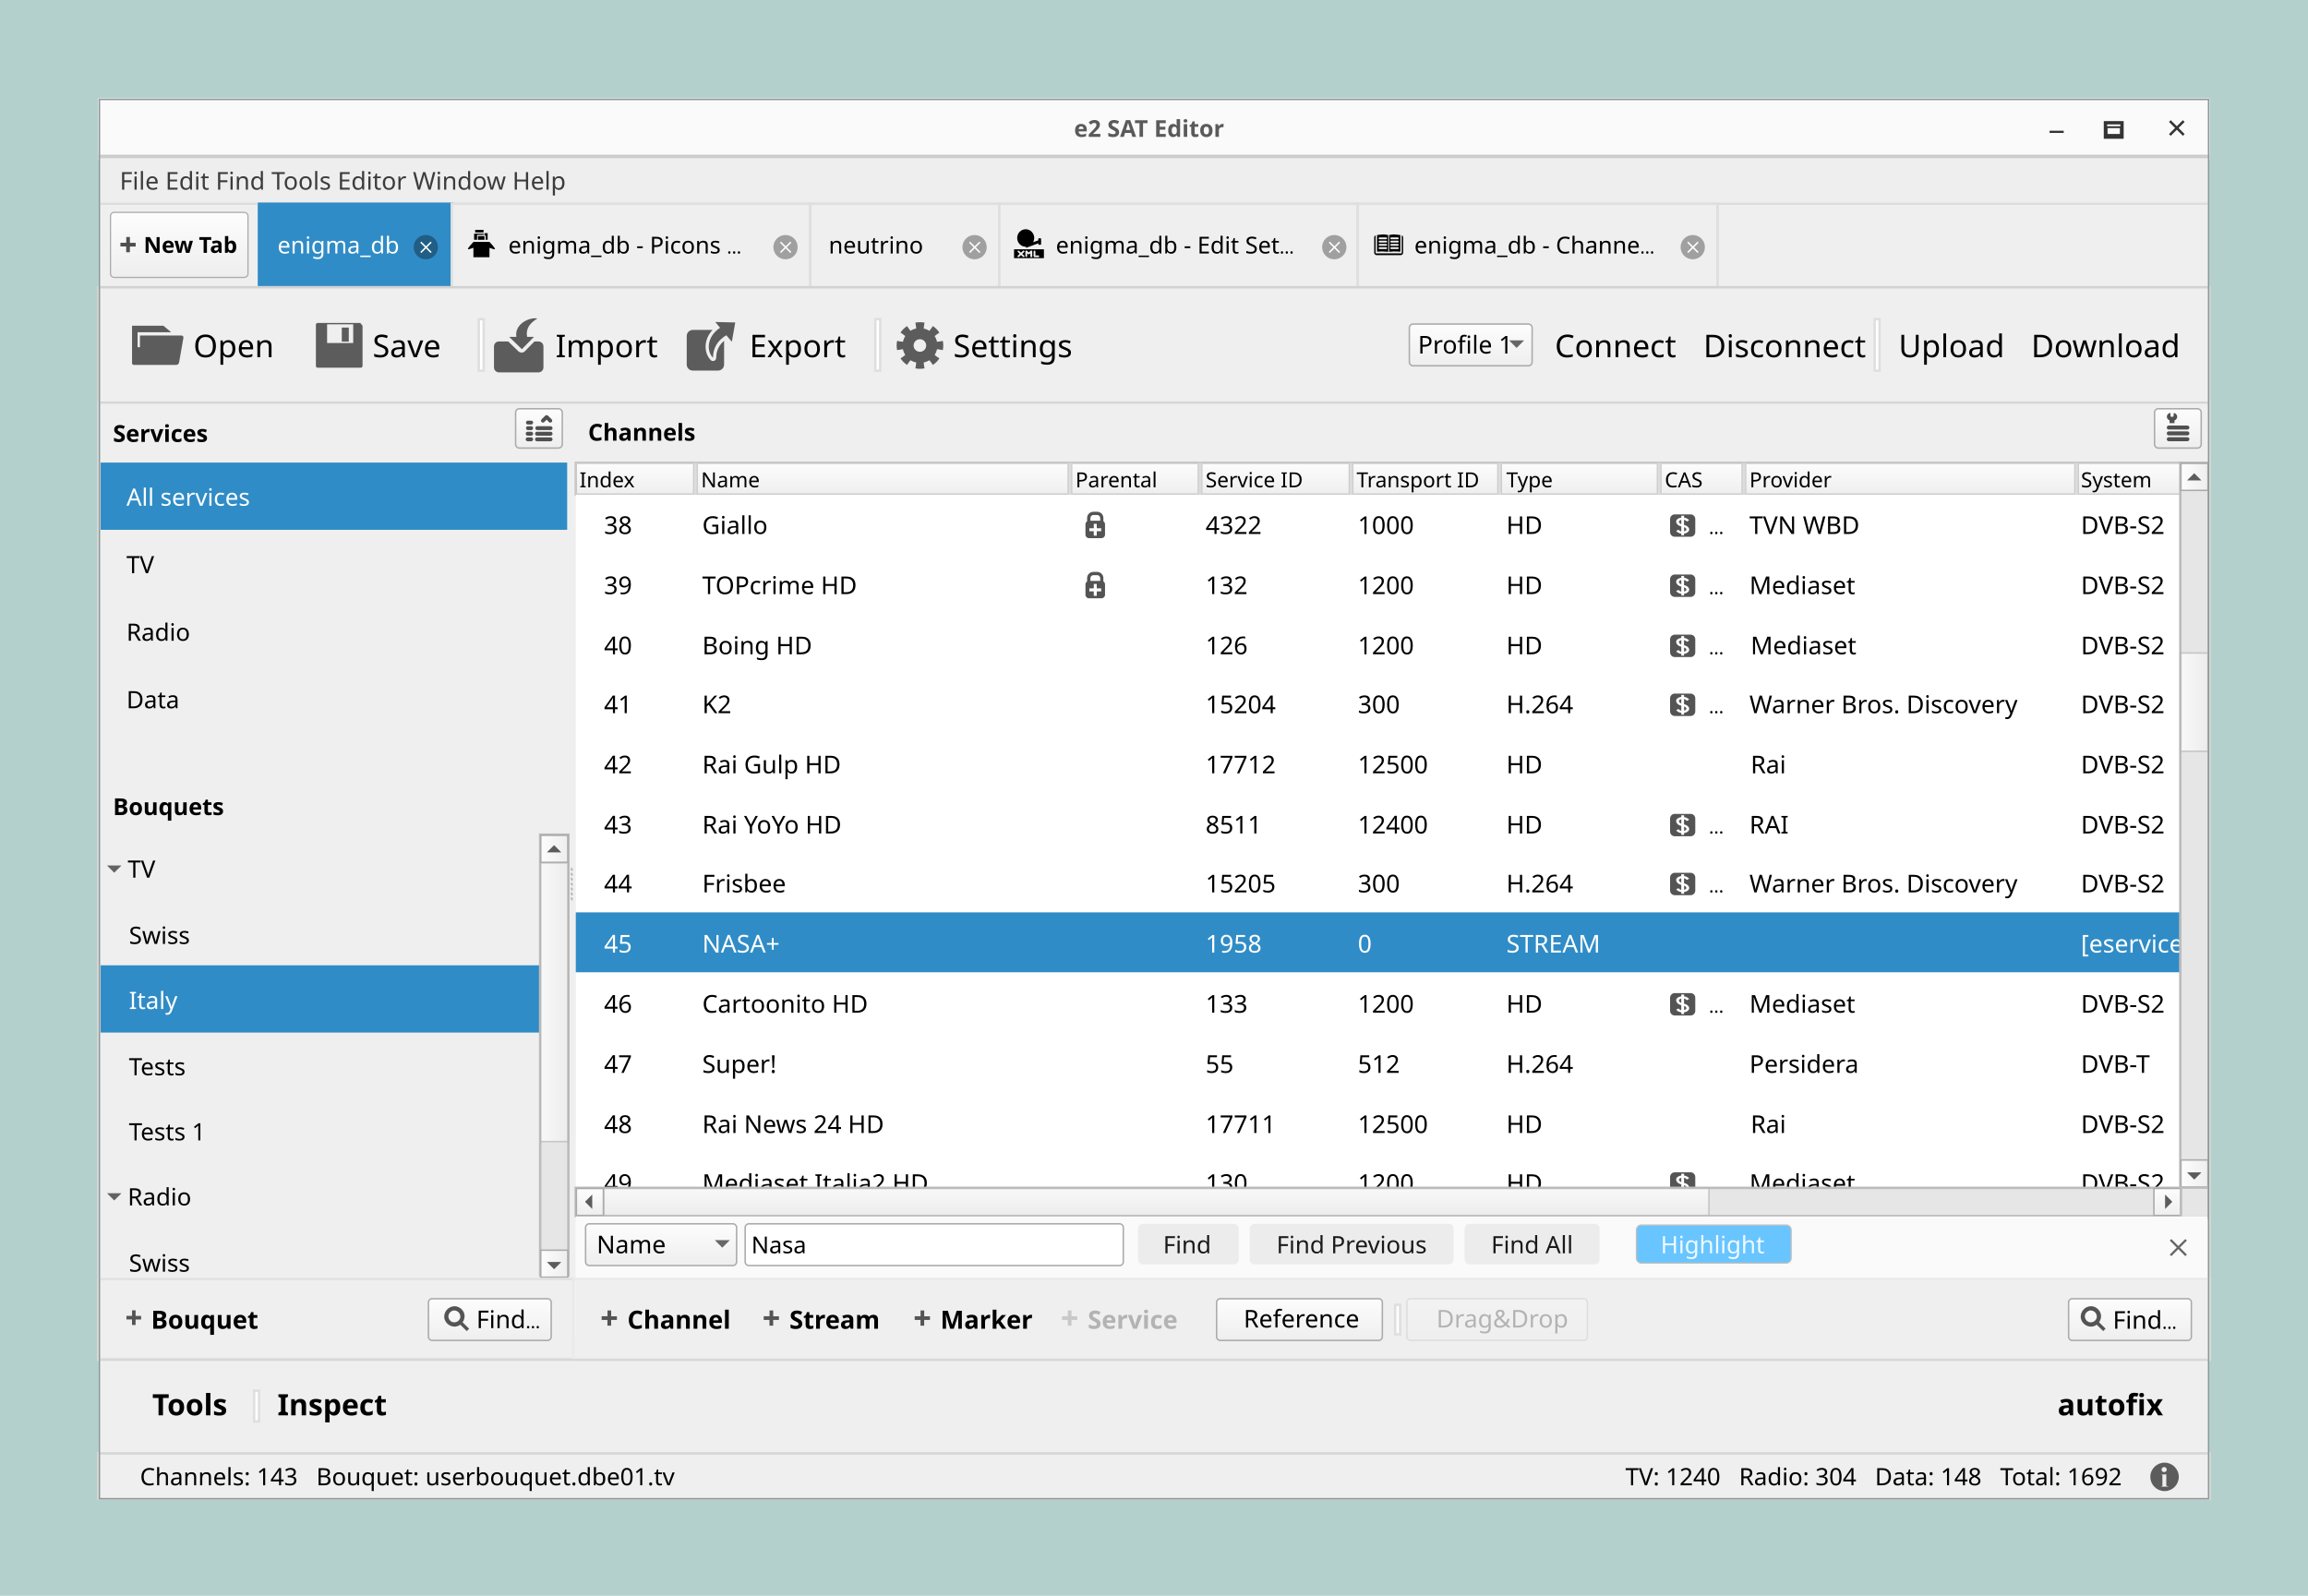
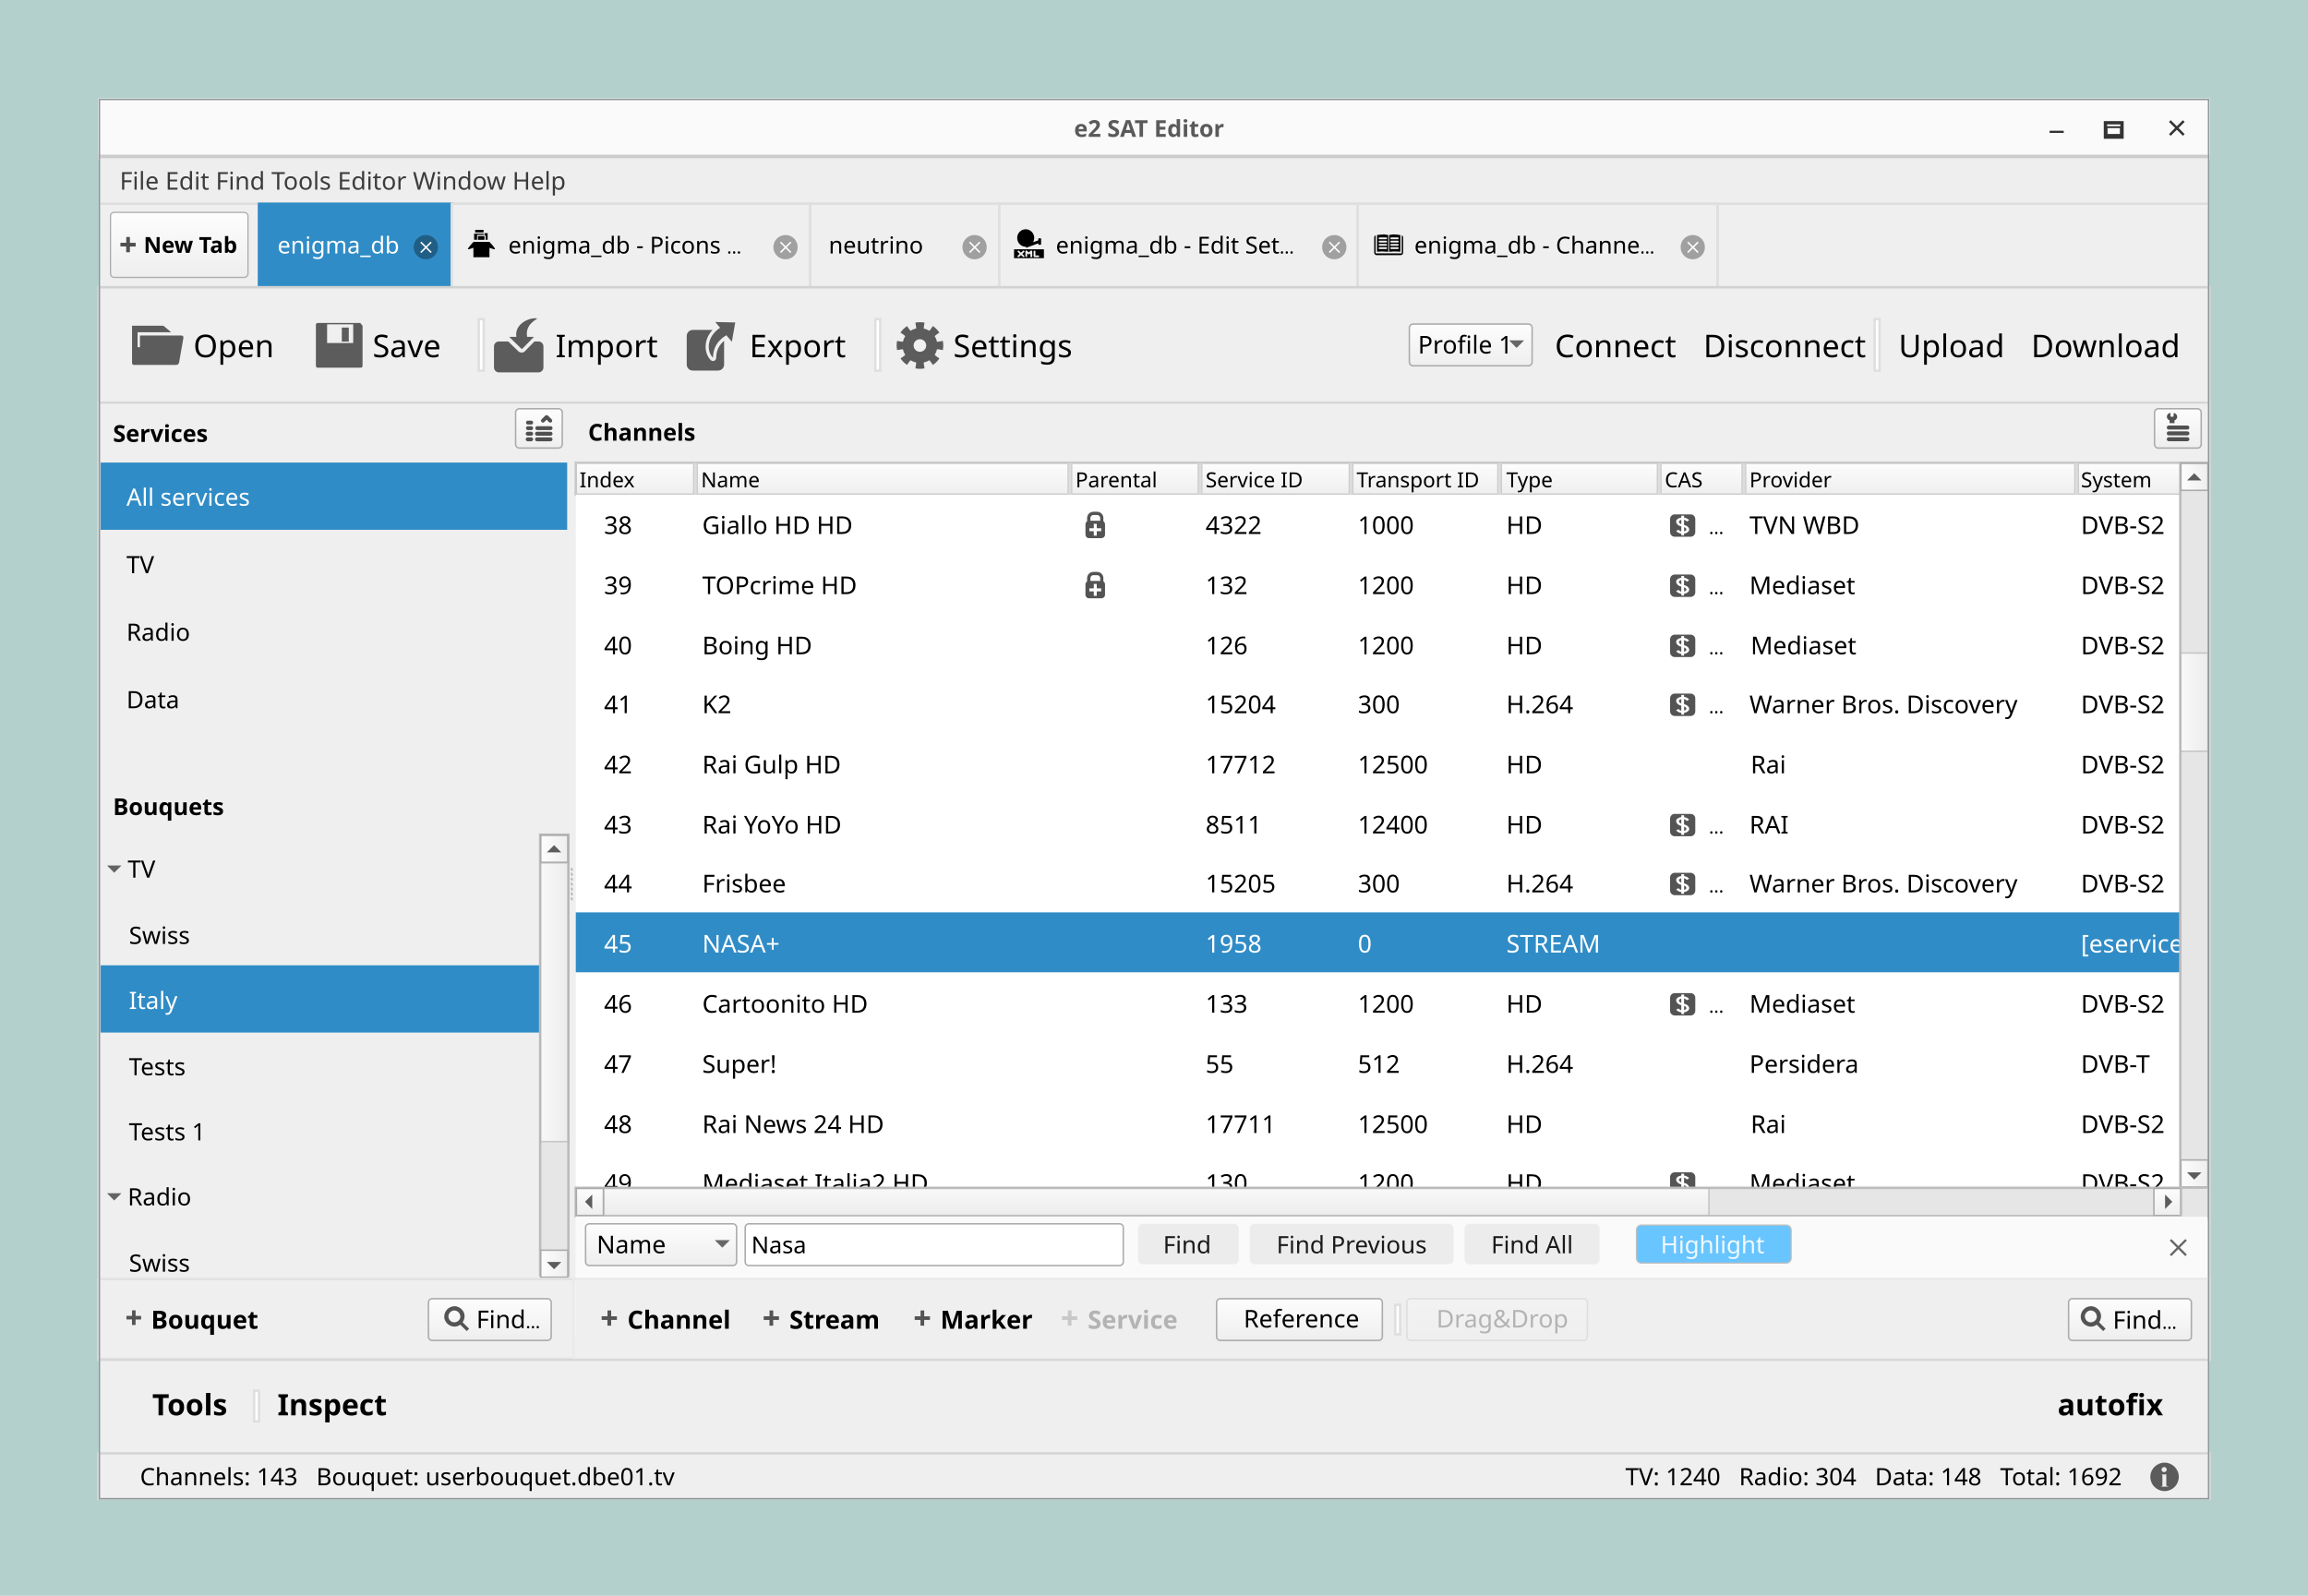
<svg xmlns="http://www.w3.org/2000/svg" style="pointer-events:none;user-select:none;text-rendering:geometricprecision" viewBox="0 0 1880 1300">
  <defs>
    <symbol id="aad">
      <path d="M37.8 37.8h18V26.3h-18V8H26.3v18.1H8v11.6h18.1v18h11.6v-18z" />
    </symbol>
    <symbol id="cbw">
      <path d="m60 15-3-.5v35.7a150.1 150.1 0 0 0-14.3-.6l-3 .2-6.7.6v-36S39.6 13 43 13c4 0 14 1.5 14 1.5l3 .5a5 5 0 0 1 3 4.7v32.6c0 2.9-2.3 5.2-5.2 5.2H6.2A5.2 5.2 0 0 1 1 52.3V19.7A5 5 0 0 1 4 15l3-.5S17 13 21 13c3.4 0 10 1.5 10 1.5v35.9a286 286 0 0 0-13-.9c-3 0-7.9.4-11 .7V14.5L4 15v38.7h56V15zM28.5 42.5a2 2 0 0 0-2-2h-14a2 2 0 0 0 0 4h14a2 2 0 0 0 2-2zm25 0a2 2 0 0 0-2-2h-14a2 2 0 0 0 0 4h14a2 2 0 0 0 2-2zm-25-7a2 2 0 0 0-2-2h-14a2 2 0 0 0 0 4h14a2 2 0 0 0 2-2zm25 0a2 2 0 0 0-2-2h-14a2 2 0 0 0 0 4h14a2 2 0 0 0 2-2zm-25-7a2 2 0 0 0-2-2h-14a2 2 0 0 0 0 4h14a2 2 0 0 0 2-2zm25 0a2 2 0 0 0-2-2h-14a2 2 0 0 0 0 4h14a2 2 0 0 0 2-2zm-25-7a2 2 0 0 0-2-2h-14a2 2 0 0 0 0 4h14a2 2 0 0 0 2-2zm25 0a2 2 0 0 0-2-2h-14a2 2 0 0 0 0 4h14a2 2 0 0 0 2-2z" />
    </symbol>
    <symbol id="cce">
      <path d="m62.3 7.3-5.6-5.6L32 26.4 7.3 1.7 1.7 7.3 26.4 32 1.7 56.7l5.6 5.6L32 37.6l24.7 24.7 5.6-5.6L37.6 32 62.3 7.3z" />
    </symbol>
    <symbol id="cdd">
      <path d="M11 56A10 10 0 0 1 1 46V18A10 10 0 0 1 11 8h34a10 10 0 0 1 10 10v28a10 10 0 0 1-10 10H11zm20-41v-4h-6v4c-4.2.6-8.1 2.3-10 5-3 4.6 1 10.9 7.2 13 .8.3 1.7.6 2.8.8v11c-2.7-.7-4.6-2.5-6.2-3.9L14 43.7l2.1 1.8c2.4 2 5.4 3.3 9 3.7V53h5.8v-3.8c8.2-1.1 14-6.9 9.6-13-.8-1-1.8-2-3-2.9-1.7-1.2-4.2-2-6.6-2.6V19.5c2.6.6 4.5 2.4 6.2 3.8l4.9-2.8-2.1-1.8c-2.5-2-5.5-3.3-9-3.7zm0 20.4v9.1c3.6-.9 6.3-3.1 4.3-6.2-.8-1.3-2.4-2.2-4.3-2.9zm-6-15.7c-3.7 1-6.3 3.2-4.4 6.3 1 1.4 2.5 2.3 4.4 3v-9.3z" />
    </symbol>
    <symbol id="fet">
      <path d="M56.3 31H13.8A13 13 0 0 0 1 44v61.3c0 7 5.7 12.8 12.8 12.8h54.5c7 0 12.8-5.8 12.8-12.8v-51c-16.6 14-16.6 30.2-17 36.9a6.8 6.8 0 0 1-11.7 4.4C38 81 36.3 52.4 56.3 31.1zm1 59.7c-14.6-14.7-13-46 15.2-64.3L62.2 14l42.8 1-7.3 41.4-11.8-14C57.8 59.3 57.8 82 57.3 90.6z" />
    </symbol>
    <symbol id="fft">
      <path d="M87.8 55.7h8.5c5.9 0 10.7 4.8 10.7 10.6v45c0 6-4.8 10.7-10.7 10.7H11.7C5.8 122 1 117.2 1 111.4v-45c0-6 4.8-10.7 10.7-10.7h19.8L54 77.5a10 10 0 0 0 6.3 2.1c2 0 4.8-.8 6.2-2.2l21.3-21.7zM94 6.4C76 3.3 44.4 18.9 49 45.9H33.6l27.2 26.4 25.8-26.4H72.1C67.3 21.7 88 10.8 94 6.4z" />
    </symbol>
    <symbol id="fgo">
      <path d="M32 62.5a30.5 30.5 0 0 1 0-61v9.6l-1-.1a5.4 5.4 0 1 0 1 10.7v5.1l-7.4.2 2.8 1.2V51l-2.8 2H32v9.5zm0-51.4V1.5a30.5 30.5 0 0 1 0 61V53h9.5l-5.8-2V26.6l-3.7.1v-5A5.4 5.4 0 0 0 32 11z" />
    </symbol>
    <symbol id="fhn">
      <path d="M21 43h89c2.9 0 4.7 2.2 4.2 5l-9.3 53c-.5 2.7-3.2 5-6 5H8a3.8 3.8 0 0 1-3.9-3.8V22h67.2L88 36H16v32h5V43z" />
    </symbol>
    <symbol id="fie">
      <path d="M114 22v86.2c0 2-1.7 3.8-3.8 3.8H17.8a3.8 3.8 0 0 1-3.8-3.8V19.8c0-2 1.7-3.8 3.8-3.8H109l5 6zM94 59V19H38v40h56zm-9.5-33v30h-15V26h15z" />
    </symbol>
    <symbol id="lju">
      <path d="M56.3 57.4c0-2.4-2-4.3-4.4-4.3H12.1a4.3 4.3 0 0 0 0 8.6h39.8c2.4 0 4.4-1.9 4.4-4.3zm0-12.5c0-2.4-2-4.3-4.4-4.3H12.1a4.3 4.3 0 0 0 0 8.6h39.8c2.4 0 4.4-2 4.4-4.3zm0-12.5c0-2.4-2-4.3-4.4-4.3H12.1a4.3 4.3 0 0 0 0 8.6h39.8c2.4 0 4.4-2 4.4-4.3zm-42.5-13V23h10.6v-5.8l2.3-1.4c2.3-1.8 3.4-4.1 3.4-6.4s-1-4.7-3.2-6.5c-1-.7-2-1.3-3-1.7l-1.4 1-.1 6c0 .4-.2.6-.4.7-.4.3-.9.4-1.5.4h-2.8c-.6 0-1.1-.1-1.5-.4-.2-.2-.4-.4-.4-.7V1.9l-1.3-1c-1 .5-2.1 1-3 1.7A8.2 8.2 0 0 0 8 9c0 2.3 1 4.7 3.2 6.5.8.6 1.6 1 2.5 1.4v2.6z" />
    </symbol>
    <symbol id="pkw">
      <path d="M14.8 29.2h34.5s13.9 14.5 11.4 15.6c-1 .5-6.1-1-11.5-3V62H14.8V41.7c-5.4 2-10.4 3.6-11.5 3.1-2.5-1 11.5-15.6 11.5-15.6zm22-17.8H16.3v13.1h6.4V14h14v-2.6zm1.7 5.2h-14v8h14v-8zm6.8-6.2v14.1H41v-9.2h-2.5v-4.9h6.8zm-8.7-7H18.5v5.4h18.1V3.5z" />
    </symbol>
    <symbol id="slh">
      <path d="M40 45.2a20.9 20.9 0 0 1-12.4 4.2A22.6 22.6 0 0 1 5.8 30.7 22.5 22.5 0 0 1 27.6 5.6c10 0 19.4 7.7 21.4 17.6A22 22 0 0 1 45 40l14 13.8-5.1 5.1L40 45.2zM27.4 14.6c-6.2.1-12 5.2-12.7 11.5-.6 5.4 2.7 11 7.8 13.2A13.3 13.3 0 0 0 39.8 31a13.2 13.2 0 0 0-12.4-16.3z" />
    </symbol>
    <symbol id="smt">
      <path d="M18.5 59a7.5 7.5 0 0 1-7.5-7.5V29.2c0-2.7 1.4-5 3.5-6.4v-7c0-7.4 6-13.4 13.4-13.4H36c7.4 0 13.4 6 13.4 13.4v7a7.5 7.5 0 0 1 3.5 6.4v22.3c0 4.1-3.3 7.4-7.4 7.5h-27zm26.2-21.3h-9.5v-9.5h-6.4v9.5h-9.5v6.4h9.5v9.5h6.4v-9.5h9.5v-6.4zm-2.2-22c0-3.4-2.8-6.3-6.4-6.3H28a6.4 6.4 0 0 0-6.4 6.4v5.9h21v-6z" />
    </symbol>
    <symbol id="snu">
      <path d="M19.1 57.6c0-2.3-1.8-4.2-4.1-4.2H7.4a4.2 4.2 0 0 0 0 8.4H15c2.3 0 4.1-2 4.1-4.2zm41.6 0c0-2.3-1.8-4.2-4.1-4.2H27.4a4.2 4.2 0 0 0 0 8.4h29.2c2.3 0 4.1-2 4.1-4.2zm-41.6-12c0-2.3-1.8-4.2-4.1-4.2H7.4a4.2 4.2 0 0 0 0 8.4H15c2.3 0 4.1-1.9 4.1-4.2zm41.6 0c0-2.3-1.8-4.2-4.1-4.2H27.4a4.2 4.2 0 0 0 0 8.4h29.2c2.3 0 4.1-1.9 4.1-4.2zm-41.6-12c0-2.2-1.8-4.1-4.1-4.1H7.4a4.2 4.2 0 0 0 0 8.3H15a4 4 0 0 0 4.1-4.1zm41.6 0c0-2.2-1.8-4.1-4.1-4.1H27.4a4.2 4.2 0 0 0 0 8.3h29.2a4 4 0 0 0 4.1-4.1zm-41.6-12a4 4 0 0 0-4.1-4H7.4a4.2 4.2 0 0 0 0 8.3H15c2.3 0 4.1-2 4.1-4.2zm29-6 4.8 5a4.1 4.1 0 0 0 5.9-5.9L51 7c-.8-.8-2-1.2-3-1.2s-2.2.4-3 1.2l-7.7 7.7a4.1 4.1 0 0 0 5.8 5.9l4.9-5z" />
    </symbol>
    <symbol id="sos">
      <path d="M74 15.4a50 50 0 0 0-19.7 0c.8 4 1.4 8.2 1.8 12.4-4.3 1-8.5 2.7-12.2 5.1-2.7-3.2-5.2-6.6-7.5-10.1a50 50 0 0 0-14 13.9c3.6 2.3 7 4.8 10.2 7.5a37.4 37.4 0 0 0-5 12.2c-4.2-.4-8.4-1-12.5-1.9a50 50 0 0 0 0 19.7 171 171 0 0 1 12.5-1.9c.9 4.4 2.6 8.5 5 12.3-3.2 2.7-6.6 5.2-10.1 7.5A50 50 0 0 0 36.4 106c2.3-3.5 4.8-6.9 7.5-10.1 3.7 2.4 7.9 4 12.2 5-.4 4.2-1 8.4-1.8 12.5a50 50 0 0 0 19.6 0c-.8-4.1-1.4-8.3-1.8-12.5 4.3-1 8.5-2.6 12.2-5 2.7 3.2 5.2 6.6 7.5 10.1a50 50 0 0 0 14-14c-3.6-2.2-7-4.7-10.2-7.4 2.4-3.8 4.1-7.9 5-12.3 4.2.5 8.4 1 12.5 2a50 50 0 0 0 0-19.8c-4.1.9-8.3 1.5-12.5 2-.9-4.4-2.6-8.6-5-12.3 3.2-2.7 6.6-5.2 10.1-7.5a50 50 0 0 0-13.9-14c-2.3 3.6-4.8 7-7.5 10.2a37.4 37.4 0 0 0-12.2-5c.4-4.3 1-8.4 1.8-12.5zM64 50.9a13.5 13.5 0 1 1 0 27 13.5 13.5 0 0 1 0-27z" />
    </symbol>
    <symbol id="tpw">
      <path d="M64 64V45H0v19h64zm-25-5.7V60a2 2 0 1 1-4 0v-6.4l-1.9 1.8c-.4.3-1 .5-1.5.5s-1-.2-1.5-.5l-2-1.8V60a2 2 0 0 1-3.8 0v-5.3h-6.7l4.1 4c.8.7.8 1.8 0 2.5a2 2 0 0 1-2.7 0l-4.1-3.9-4.1 4a2 2 0 0 1-2.7 0c-.8-.8-.8-2 0-2.7l4-3.9-4-3.9c-.8-.7-.8-1.8 0-2.5s2-.7 2.7 0l4 3.9 4.2-4a2 2 0 0 1 2.7 0c.8.8.8 2 0 2.6l-4 4h6.6v-5.3c0-.6.1-1 .6-1.4a2 2 0 0 1 1.3-.6h.2c.5 0 .9.3 1.3.6l4 3.6 3.9-3.6a2 2 0 0 1 1.8-.5c.4 0 .7.2 1 .5.4.3.6.8.6 1.3v8.7h2.9v-8.8a2 2 0 0 1 3.9 0v8.9h6.4a1.8 1.8 0 0 1 0 3.6h-8.5c-1 0-1.8-.9-1.8-1.9v-1.7h-3zM25.3 39.5H25c-10 0-18.3-8.4-18.3-18.8S15 2 25 2s18.3 8.4 18.3 18.8a19 19 0 0 1-2.4 9l11.1-4v-3c0-.9.7-1.5 1.5-1.5h3c.8 0 1.5.6 1.5 1.5v11c0 .8-.7 1.5-1.5 1.5h-3c-.8 0-1.5-.7-1.5-1.5v-1.6l-26 9.5-.7-2.2z" />
    </symbol>
    <symbol id="aql">
      <path d="m32 45.4 26.7-26.8H5.3L32 45.4z" />
    </symbol>
    <linearGradient id="brf" x1="0" x2="0" y1="0" y2="1">
      <stop offset="0" style="stop-color:#fdfdfd" />
      <stop offset="1" style="stop-color:#eee" />
    </linearGradient>
    <linearGradient id="bsf" x1="0" x2="1" y1="0" y2="0">
      <stop offset="0" style="stop-color:#fdfdfd" />
      <stop offset="1" style="stop-color:#eee" />
    </linearGradient>
  </defs>
  <rect width="1880" height="1300" style="fill:#b4d0cd" />
  <g style="font-family:&quot;Sans-Serif&quot;,system-ui,sans-serif">
    <rect width="1718" height="1140" x="81" y="81" rx="0" style="fill:#f9f9f9;stroke:#acc6c3;stroke-width:1px" />
    <rect width="1718" height="48" x="81" y="81" rx="0" style="fill:#fafafa;stroke:#e8e8e8;stroke-width:2px;clip-path:inset(1px 1.5px 0)" />
    <rect width="1718" height="1" x="81" y="127" style="fill:none;stroke:#cbcdcc;stroke-width:2px;clip-path:inset(0 1px 1.1px)" />
    <text x="79" y="83.5" dx="857" dy="28" style="font-family:&quot;Sans-Serif&quot;,system-ui,sans-serif;font-weight:700;font-size:19px;fill:#5a5a5a" text-anchor="middle">e2 SAT Editor</text>
    <rect width="10.5" height=".8" x="1670" y="107" style="fill:none;stroke:#333;stroke-width:1px" />
    <g transform="matrix(.9 0 0 .9 1715 100)">
      <rect width="15" height="13" style="fill:none;stroke:#333;stroke-width:3px;clip-path:inset(.8px 1.4px 2.6px)" />
      <rect width="13" height="7" x="1" y="4" style="fill:none;stroke:#333;stroke-width:1.7px" />
    </g>
    <g transform="rotate(45 773.5 2187.2)">
      <rect width="15" height="1" y="7" style="fill:none;stroke:#333;stroke-width:1px" />
      <rect width="1" height="15" x="7" style="fill:none;stroke:#333;stroke-width:1px" />
    </g>
    <rect width="1716" height="36" x="82" y="129" style="fill:#eee" />
    <text x="85.5" y="130.5" dx="12" dy="24" style="font-size:20px;word-spacing:16px;fill:#000;fill-opacity:.75">File Edit Find Tools Editor Window Help</text>
    <rect width="1717" height="1" x="81" y="165.5" style="fill:#e2e2e2;stroke:#dcdddd" />
    <rect width="1716" height="67" x="82" y="167" style="fill:#efefef" />
    <rect width="128" height="67" x="82" y="167" style="fill:#efefef" />
    <rect width="112" height="53" x="90" y="173" rx="3" style="fill:url(#brf);stroke:#ababab;stroke-width:1px" />
    <use href="#aad" style="fill:#4f4f4f" transform="matrix(.26 0 0 .26 96 191)" />
    <text x="90" y="173" dx="27" dy="33" style="font-weight:700;font-size:18px;fill:#000">New Tab</text>
    <rect width="1" height="67" x="210" y="167" style="fill:#95c1f1" />
    <rect width="157" height="69" x="211" y="166" style="fill:#308cc6;stroke:#308cc6;stroke-width:2px;clip-path:inset(1px 0)" />
    <text x="211" y="165.5" dx="15" dy="41" style="font-size:19px;fill:#fff">enigma_db</text>
    <g transform="matrix(.9 0 0 .9 341 195.5)">
      <rect width="22" height="22" x="-4.5" y="-4.5" rx="11" style="fill:#000;fill-opacity:.33" />
      <use href="#cce" style="fill:#fff" transform="matrix(.17 0 0 .17 1.2 1.2)" />
    </g>
    <rect width="292" height="69" x="368" y="166" style="fill:#efefef;stroke:#dfdfdf;stroke-width:2px;clip-path:inset(1px 0)" />
    <use href="#pkw" style="fill:#000" transform="matrix(.38 0 0 .38 380 186)" />
    <text x="368" y="165.5" dx="46" dy="41" style="font-size:19px;fill:#000">enigma_db - Picons <tspan style="font-size:15px">…</tspan>
    </text>
    <g transform="matrix(.9 0 0 .9 634 195.5)">
      <rect width="22" height="22" x="-4.5" y="-4.5" rx="11" style="fill:#000;fill-opacity:.33" />
      <use href="#cce" style="fill:#fff" transform="matrix(.17 0 0 .17 1.2 1.2)" />
    </g>
    <rect width="154" height="69" x="660" y="166" style="fill:#efefef;stroke:#dfdfdf;stroke-width:2px;clip-path:inset(1px 0)" />
    <text x="660" y="165.5" dx="15" dy="41" style="font-size:19px;fill:#000">neutrino</text>
    <g transform="matrix(.9 0 0 .9 788 195.5)">
      <rect width="22" height="22" x="-4.5" y="-4.5" rx="11" style="fill:#000;fill-opacity:.33" />
      <use href="#cce" style="fill:#fff" transform="matrix(.17 0 0 .17 1.2 1.2)" />
    </g>
    <rect width="292" height="69" x="814" y="166" style="fill:#efefef;stroke:#dfdfdf;stroke-width:2px;clip-path:inset(1px 0)" />
    <use href="#tpw" style="fill:#000" transform="matrix(.38 0 0 .38 826 186)" />
    <text x="814" y="165.5" dx="46" dy="41" style="font-size:19px;fill:#000">enigma_db - Edit Set<tspan style="font-size:15px">…</tspan>
    </text>
    <g transform="matrix(.9 0 0 .9 1081 195.5)">
      <rect width="22" height="22" x="-4.5" y="-4.5" rx="11" style="fill:#000;fill-opacity:.33" />
      <use href="#cce" style="fill:#fff" transform="matrix(.17 0 0 .17 1.2 1.2)" />
    </g>
    <rect width="293" height="69" x="1106" y="166" style="fill:#efefef;stroke:#dfdfdf;stroke-width:2px;clip-path:inset(1px 0)" />
    <use href="#cbw" style="fill:#000" transform="matrix(.38 0 0 .38 1119 186)" />
    <text x="1106" y="165.5" dx="46" dy="41" style="font-size:19px;fill:#000">enigma_db - Channe<tspan style="font-size:15px">…</tspan>
    </text>
    <g transform="matrix(.9 0 0 .9 1373 195.5)">
      <rect width="22" height="22" x="-4.5" y="-4.5" rx="11" style="fill:#000;fill-opacity:.33" />
      <use href="#cce" style="fill:#fff" transform="matrix(.17 0 0 .17 1.2 1.2)" />
    </g>
    <rect width="2" height="67" x="1398" y="167" style="fill:#dfdfdf" />
    <rect width="1716" height="95" x="82" y="234" style="fill:#efefef" />
    <use href="#fhn" style="fill:#5c5c5c" transform="matrix(.38 0 0 .38 106 257)" />
    <text x="88.5" y="232" dx="69" dy="59" style="font-size:25.5px;fill:#000">Open</text>
    <use href="#fie" style="fill:#5c5c5c" transform="matrix(.38 0 0 .38 252 257)" />
    <text x="234.5" y="232" dx="69" dy="59" style="font-size:25.5px;fill:#000">Save</text>
    <rect width="4" height="42" x="390" y="260" style="fill:#fff;stroke:#dfdfdf;stroke-width:2px;clip-path:inset(2px 2px 2px .5px)" />
    <use href="#fft" style="fill:#5c5c5c" transform="matrix(.38 0 0 .38 402 257)" />
    <text x="383.5" y="232" dx="69" dy="59" style="font-size:25.5px;fill:#000">Import</text>
    <use href="#fet" style="fill:#5c5c5c" transform="matrix(.38 0 0 .38 559 257)" />
    <text x="541.5" y="232" dx="69" dy="59" style="font-size:25.5px;fill:#000">Export</text>
    <rect width="4" height="42" x="713" y="260" style="fill:#fff;stroke:#dfdfdf;stroke-width:2px;clip-path:inset(2px 2px 2px .5px)" />
    <use href="#sos" style="fill:#5c5c5c" transform="matrix(.38 0 0 .38 725 257)" />
    <text x="707.5" y="232" dx="69" dy="59" style="font-size:25.5px;fill:#000">Settings</text>
    <rect width="100" height="34" x="1148" y="264" rx="3" style="fill:url(#brf);stroke:#ababab;stroke-width:1.2px;filter:none" />
    <rect width="24" height="24" x="1240.5" y="269" rx="8" style="fill:none;stroke:none;stroke-opacity:.06;stroke-width:2px" />
    <use href="#aql" style="fill:#676767" transform="matrix(.23 0 0 .23 1228 273)" />
    <text x="1143" y="266" dx="12" dy="22" style="font-size:20px;fill:#000">Profile 1</text>
    <text x="1251.5" y="232" dx="15" dy="59" style="font-size:25.5px;fill:#000">Connect</text>
    <text x="1372.5" y="232" dx="15" dy="59" style="font-size:25.5px;fill:#000">Disconnect</text>
    <rect width="4" height="42" x="1527" y="260" style="fill:#fff;stroke:#dfdfdf;stroke-width:2px;clip-path:inset(2px 2px 2px .5px)" />
    <text x="1531.5" y="232" dx="15" dy="59" style="font-size:25.5px;fill:#000">Upload</text>
    <text x="1639.5" y="232" dx="15" dy="59" style="font-size:25.5px;fill:#000">Download</text>
    <rect width="1720" height="95" x="80" y="234" style="fill:none;stroke:#d1d2d2;stroke-width:2px;clip-path:inset(0 2px)" />
    <rect width="1716" height="779" x="82" y="328" style="fill:#efefef" />
    <rect width="380" height="779" x="82" y="328" style="fill:#efefef" />
    <text x="82" y="327" dx="10" dy="33" style="font-weight:700;font-size:19px;fill:#000">Services</text>
    <rect width="38" height="32" x="420" y="333" rx="3" style="fill:url(#brf);stroke:#ababab;stroke-width:1.2px" />
    <use href="#snu" style="fill:#505050" transform="matrix(.38 0 0 .38 427 336)" />
    <rect width="380" height="55" x="82" y="340" style="fill:#308cc6" transform="matrix(1 0 0 .996 0 38.2)" />
    <text x="80" y="378" dx="23" dy="34" style="font-size:19.5px;fill:#fff">All services</text>
    <text x="80" y="433" dx="23" dy="34" style="font-size:19.5px;fill:#000">TV</text>
    <text x="80" y="488" dx="23" dy="34" style="font-size:19.5px;fill:#000">Radio</text>
    <text x="80" y="543" dx="23" dy="34" style="font-size:19.5px;fill:#000">Data</text>
    <text x="82" y="631" dx="10" dy="33" style="font-weight:700;font-size:19px;fill:#000">Bouquets</text>
    <text x="80" y="681" dx="24" dy="34" style="font-size:19.5px;fill:#000">TV</text>
    <use href="#aql" style="fill:#636363" transform="matrix(.22 0 0 .22 86 701)" />
    <text x="80" y="735" dx="25" dy="34" style="font-size:19.5px;fill:#000">Swiss</text>
    <rect width="380" height="55" x="82" y="750" style="fill:#308cc6" transform="matrix(1 0 0 .996 0 39.4)" />
    <text x="80" y="788" dx="25" dy="34" style="font-size:19.5px;fill:#fff">Italy</text>
    <text x="80" y="842" dx="25" dy="34" style="font-size:19.5px;fill:#000">Tests</text>
    <text x="80" y="895" dx="25" dy="34" style="font-size:19.5px;fill:#000">Tests 1</text>
    <text x="80" y="948" dx="24" dy="34" style="font-size:19.5px;fill:#000">Radio</text>
    <use href="#aql" style="fill:#636363" transform="matrix(.22 0 0 .22 86 968)" />
    <text x="80" y="1002" dx="25" dy="34" style="font-size:19.5px;fill:#000">Swiss</text>
    <text x="80" y="1055" dx="25" dy="34" style="font-size:19.5px;fill:#000">Italy</text>
    <g style="clip-path:inset(1px 1px 0 .5px)">
      <rect width="23" height="359" x="440" y="680" style="fill:#e6e6e6;stroke:#bcbcbc;stroke-width:2px" />
      <rect width="22" height="22" x="440.5" y="680.5" rx="0" style="fill:url(#bsf);stroke:#ababab;stroke-width:1.2px" />
      <use href="#aql" style="fill:#5c5c5c" transform="matrix(.22 0 0 -.22 444.3 698.5)" />
      <rect width="22" height="22" x="440.5" y="1018.5" rx="0" style="fill:url(#bsf);stroke:#ababab;stroke-width:1.2px" />
      <use href="#aql" style="fill:#5c5c5c" transform="matrix(.22 0 0 .22 444.3 1024)" />
      <rect width="22" height="227" x="440.5" y="703" rx="0" style="fill:url(#bsf);fill-opacity:.8;stroke:#ababab;stroke-opacity:.6;stroke-width:1.2px" />
    </g>
    <rect width="1332" height="65" x="82" y="1043" style="fill:#efefef" />
    <rect width="1332" height="65" x="80" y="1042" style="fill:none;stroke:#e2e2e2;stroke-width:2px;clip-path:inset(0 2px 2px)" />
    <use href="#aad" style="fill:#545454" transform="matrix(.25 0 0 .25 101 1065.5)" />
    <text x="95" y="1049.5" dx="28" dy="33" style="font-weight:700;font-size:20.5px;fill:#000">Bouquet</text>
    <rect width="100" height="34" x="349" y="1058" rx="3" style="fill:url(#brf);stroke:#ababab;stroke-width:1.2px;filter:none" />
    <use x="15" href="#slh" style="fill:#545454" transform="matrix(.38 0 0 .38 354 1062)" />
    <text x="334" y="1060" dx="54" dy="22" style="font-size:20px;fill:#000">Find<tspan style="font-size:15px">…</tspan>
    </text>
    <rect width=".5" height="28" x="465.5" y="706" style="fill:none;stroke:#000;stroke-opacity:.25;stroke-dasharray:0,2px,0" />
    <text x="469" y="327" dx="10" dy="32" style="font-weight:700;font-size:19px;fill:#000">Channels</text>
    <rect width="38" height="32" x="1755" y="333" rx="3" style="fill:url(#brf);stroke:#ababab;stroke-width:1.2px" />
    <use href="#lju" style="fill:#505050" transform="matrix(.38 0 0 .38 1762 336)" />
    <rect width="1325" height="26" x="469" y="377" style="fill:url(#brf);stroke:#c8c8c8;stroke-width:2px;clip-path:inset(1px 1px 0)" />
    <text x="469" y="379" dy="18" style="font-size:17px;fill:#000">
      <tspan x="472">Index</tspan>
      <tspan x="571">Name</tspan>
      <tspan x="876">Parental</tspan>
      <tspan x="982">Service ID</tspan>
      <tspan x="1105">Transport ID</tspan>
      <tspan x="1227">Type</tspan>
      <tspan x="1356">CAS</tspan>
      <tspan x="1425">Provider</tspan>
      <tspan x="1695">System</tspan>
    </text>
    <rect width="3" height="26" x="565" y="377" style="fill:#ddd;stroke:#cdcdcd;stroke-width:1px;clip-path:inset(1px 1px 1px 0)" />
    <rect width="3" height="26" x="870" y="377" style="fill:#ddd;stroke:#cdcdcd;stroke-width:1px;clip-path:inset(1px 1px 1px 0)" />
    <rect width="3" height="26" x="976" y="377" style="fill:#ddd;stroke:#cdcdcd;stroke-width:1px;clip-path:inset(1px 1px 1px 0)" />
    <rect width="3" height="26" x="1099" y="377" style="fill:#ddd;stroke:#cdcdcd;stroke-width:1px;clip-path:inset(1px 1px 1px 0)" />
    <rect width="3" height="26" x="1220" y="377" style="fill:#ddd;stroke:#cdcdcd;stroke-width:1px;clip-path:inset(1px 1px 1px 0)" />
    <rect width="3" height="26" x="1350" y="377" style="fill:#ddd;stroke:#cdcdcd;stroke-width:1px;clip-path:inset(1px 1px 1px 0)" />
    <rect width="3" height="26" x="1419" y="377" style="fill:#ddd;stroke:#cdcdcd;stroke-width:1px;clip-path:inset(1px 1px 1px 0)" />
    <rect width="3" height="26" x="1690" y="377" style="fill:#ddd;stroke:#cdcdcd;stroke-width:1px;clip-path:inset(1px 1px 1px 0)" />
    <rect width="1325" height="687" x="469" y="403" style="fill:#fff" />
    <rect width="1325" height="49" x="473" y="707" style="fill:#308cc6" transform="matrix(1 0 0 .996 -4 39.1)" />
    <text x="469" y="404" dy="31" style="font-size:20px;fill:#000">
      <tspan x="492">38</tspan>
-       <tspan x="572">Giallo</tspan>
+       <tspan x="572">Giallo HD HD</tspan>
      <tspan x="982">4322</tspan>
      <tspan x="1106">1000</tspan>
      <tspan x="1227">HD</tspan>
      <tspan x="1392" style="font-size:15px">...</tspan>
      <tspan x="1425">TVN WBD</tspan>
      <tspan x="1695">DVB-S2</tspan>
    </text>
    <use href="#smt" style="fill:#545454" transform="matrix(.38 0 0 .38 880 416)" />
    <use href="#cdd" style="fill:#545454" transform="matrix(.38 0 0 .38 1360 416)" />
    <text x="469" y="453" dy="31" style="font-size:20px;fill:#000">
      <tspan x="492">39</tspan>
      <tspan x="572">TOPcrime HD</tspan>
      <tspan x="982">132</tspan>
      <tspan x="1106">1200</tspan>
      <tspan x="1227">HD</tspan>
      <tspan x="1392" style="font-size:15px">...</tspan>
      <tspan x="1425">Mediaset</tspan>
      <tspan x="1695">DVB-S2</tspan>
    </text>
    <use href="#smt" style="fill:#545454" transform="matrix(.38 0 0 .38 880 465)" />
    <use href="#cdd" style="fill:#545454" transform="matrix(.38 0 0 .38 1360 465)" />
    <text x="469" y="502" dy="31" style="font-size:20px;fill:#000">
      <tspan x="492">40</tspan>
      <tspan x="572">Boing HD</tspan>
      <tspan x="982">126</tspan>
      <tspan x="1106">1200</tspan>
      <tspan x="1227">HD</tspan>
      <tspan x="1392" style="font-size:15px">...</tspan>
      <tspan x="1426">Mediaset</tspan>
      <tspan x="1695">DVB-S2</tspan>
    </text>
    <use href="#cdd" style="fill:#545454" transform="matrix(.38 0 0 .38 1360 514)" />
    <text x="469" y="550" dy="31" style="font-size:20px;fill:#000">
      <tspan x="492">41</tspan>
      <tspan x="572">K2</tspan>
      <tspan x="982">15204</tspan>
      <tspan x="1106">300</tspan>
      <tspan x="1227">H.264</tspan>
      <tspan x="1392" style="font-size:15px">...</tspan>
      <tspan x="1425">Warner Bros. Discovery</tspan>
      <tspan x="1695">DVB-S2</tspan>
    </text>
    <use href="#cdd" style="fill:#545454" transform="matrix(.38 0 0 .38 1360 562)" />
    <text x="469" y="599" dy="31" style="font-size:20px;fill:#000">
      <tspan x="492">42</tspan>
      <tspan x="572">Rai Gulp HD</tspan>
      <tspan x="982">17712</tspan>
      <tspan x="1106">12500</tspan>
      <tspan x="1227">HD</tspan>
      <tspan x="1426">Rai</tspan>
      <tspan x="1695">DVB-S2</tspan>
    </text>
    <text x="469" y="648" dy="31" style="font-size:20px;fill:#000">
      <tspan x="492">43</tspan>
      <tspan x="572">Rai YoYo HD</tspan>
      <tspan x="982">8511</tspan>
      <tspan x="1106">12400</tspan>
      <tspan x="1227">HD</tspan>
      <tspan x="1392" style="font-size:15px">...</tspan>
      <tspan x="1425">RAI</tspan>
      <tspan x="1695">DVB-S2</tspan>
    </text>
    <use href="#cdd" style="fill:#545454" transform="matrix(.38 0 0 .38 1360 660)" />
    <text x="469" y="696" dy="31" style="font-size:20px;fill:#000">
      <tspan x="492">44</tspan>
      <tspan x="572">Frisbee</tspan>
      <tspan x="982">15205</tspan>
      <tspan x="1106">300</tspan>
      <tspan x="1227">H.264</tspan>
      <tspan x="1392" style="font-size:15px">...</tspan>
      <tspan x="1425">Warner Bros. Discovery</tspan>
      <tspan x="1695">DVB-S2</tspan>
    </text>
    <use href="#cdd" style="fill:#545454" transform="matrix(.38 0 0 .38 1360 708)" />
    <text x="469" y="745" dy="31" style="font-size:20px;fill:#fff">
      <tspan x="492">45</tspan>
      <tspan x="572">NASA+</tspan>
      <tspan x="982">1958</tspan>
      <tspan x="1106">0</tspan>
      <tspan x="1227">STREAM</tspan>
      <tspan x="1695">[eservice]</tspan>
    </text>
    <text x="469" y="794" dy="31" style="font-size:20px;fill:#000">
      <tspan x="492">46</tspan>
      <tspan x="572">Cartoonito HD</tspan>
      <tspan x="982">133</tspan>
      <tspan x="1106">1200</tspan>
      <tspan x="1227">HD</tspan>
      <tspan x="1392" style="font-size:15px">...</tspan>
      <tspan x="1425">Mediaset</tspan>
      <tspan x="1695">DVB-S2</tspan>
    </text>
    <use href="#cdd" style="fill:#545454" transform="matrix(.38 0 0 .38 1360 806)" />
    <text x="469" y="843" dy="31" style="font-size:20px;fill:#000">
      <tspan x="492">47</tspan>
      <tspan x="572">Super!</tspan>
      <tspan x="982">55</tspan>
      <tspan x="1106">512</tspan>
      <tspan x="1227">H.264</tspan>
      <tspan x="1425">Persidera</tspan>
      <tspan x="1695">DVB-T</tspan>
    </text>
    <text x="469" y="892" dy="31" style="font-size:20px;fill:#000">
      <tspan x="492">48</tspan>
      <tspan x="572">Rai News 24 HD</tspan>
      <tspan x="982">17711</tspan>
      <tspan x="1106">12500</tspan>
      <tspan x="1227">HD</tspan>
      <tspan x="1426">Rai</tspan>
      <tspan x="1695">DVB-S2</tspan>
    </text>
    <text x="469" y="940" dy="31" style="font-size:20px;fill:#000">
      <tspan x="492">49</tspan>
      <tspan x="572">Mediaset Italia2 HD</tspan>
      <tspan x="982">130</tspan>
      <tspan x="1106">1200</tspan>
      <tspan x="1227">HD</tspan>
      <tspan x="1392" style="font-size:15px">...</tspan>
      <tspan x="1425">Mediaset</tspan>
      <tspan x="1695">DVB-S2</tspan>
    </text>
    <use href="#cdd" style="fill:#545454" transform="matrix(.38 0 0 .38 1360 952)" />
    <text x="469" y="987" dy="31" style="font-size:20px;fill:#000">
      <tspan x="492">50</tspan>
      <tspan x="572">Sky TG24</tspan>
      <tspan x="982">90</tspan>
      <tspan x="1106">512</tspan>
      <tspan x="1227">H.264</tspan>
      <tspan x="1425">Persidera</tspan>
      <tspan x="1695">DVB-T</tspan>
    </text>
    <g style="clip-path:inset(1px 1px 0 .5px)">
      <rect width="23" height="590.5" x="1776" y="377" style="fill:#e6e6e6;stroke:#bcbcbc;stroke-width:2px" />
      <rect width="22" height="22" x="1776.5" y="377.5" rx="0" style="fill:url(#bsf);stroke:#ababab;stroke-width:1.2px" />
      <use href="#aql" style="fill:#5c5c5c" transform="matrix(.22 0 0 -.22 1780.3 395.5)" />
      <rect width="22" height="22" x="1776.5" y="945" rx="0" style="fill:url(#bsf);stroke:#ababab;stroke-width:1.2px" />
      <use href="#aql" style="fill:#5c5c5c" transform="matrix(.22 0 0 .22 1780.3 951)" />
      <rect width="22" height="80" x="1776.5" y="532" rx="0" style="fill:url(#bsf);fill-opacity:.8;stroke:#ababab;stroke-opacity:.6;stroke-width:1.2px" />
    </g>
    <g style="clip-path:inset(.5px 1px 1px)">
      <rect width="1308" height="23" x="469" y="967.7" style="fill:#e6e6e6;stroke:#bcbcbc;stroke-width:2px" />
      <rect width="22" height="22" x="469.5" y="968.2" rx="0" style="fill:url(#brf);stroke:#ababab;stroke-width:1.2px" />
      <use href="#aql" style="fill:#5c5c5c" transform="matrix(0 .22 -.22 0 486.5 972)" />
      <rect width="22" height="22" x="1754.5" y="968.2" rx="0" style="fill:url(#brf);stroke:#ababab;stroke-width:1.2px" />
      <use href="#aql" style="fill:#5c5c5c" transform="matrix(0 .22 .22 0 1759.5 972)" />
      <rect width="900" height="22" x="492" y="968.2" rx="0" style="fill:url(#brf);fill-opacity:.8;stroke:#ababab;stroke-opacity:.6;stroke-width:1.2px" />
    </g>
    <rect width="22.5" height="24.5" x="1776.5" y="967.5" style="fill:#e6e6e6;stroke:#bcbcbc;stroke-width:2px;clip-path:inset(0 2px 2px 0)" />
    <rect width="1329" height="52" x="469" y="991" style="fill:#fafafa" />
    <rect width="123" height="34" x="477" y="997" rx="3" style="fill:url(#brf);stroke:#ababab;stroke-width:1.2px;filter:none" />
    <text x="474" y="999" dx="12" dy="22" style="font-size:20px;fill:#000">Name</text>
    <rect width="1329" height="52" x="588.5" y="1002" rx="8" style="fill:none;stroke:none;stroke-opacity:.06;stroke-width:2px" />
    <use href="#aql" style="fill:#676767" transform="matrix(.23 0 0 .23 581 1006)" />
    <rect width="308" height="34" x="607" y="997" rx="3" style="fill:#fff;stroke:#ababab;stroke-width:1.2px;clip-path:none" />
    <text x="608" y="998" dx="4" dy="23" style="font-size:19px;fill:#000">Nasa</text>
    <rect width="82" height="33" x="927" y="997" rx="4" style="fill:#ececec" />
    <text x="927" y="998" dx="40" dy="23" style="font-size:19.5px;fill:#000;fill-opacity:.89" text-anchor="middle">Find</text>
    <rect width="166" height="33" x="1018" y="997" rx="4" style="fill:#ececec" />
    <text x="1018" y="998" dx="83" dy="23" style="font-size:19.5px;fill:#000;fill-opacity:.89" text-anchor="middle">Find Previous</text>
    <rect width="110" height="33" x="1193" y="997" rx="4" style="fill:#ececec" />
    <text x="1193" y="998" dx="55" dy="23" style="font-size:19.5px;fill:#000;fill-opacity:.89" text-anchor="middle">Find All</text>
    <rect width="126" height="31" x="1333" y="998" rx="4" style="fill:#68c5ff;stroke:#bfbfbf;stroke-width:1px" />
    <text x="1333" y="999" dx="62" dy="22" style="font-size:19.5px;fill:#fff;fill-opacity:.9" text-anchor="middle">Highlight</text>
    <use href="#cce" style="fill:#666" transform="matrix(.23 0 0 .23 1767 1009)" />
    <rect width="1329" height="65" x="469" y="1043" style="fill:#efefef" />
    <rect width="1333" height="65" x="467" y="1042" style="fill:none;stroke:#e9eaea;stroke-width:2px;clip-path:inset(0 2px 2px)" />
    <use href="#aad" style="fill:#545454" transform="matrix(.26 0 0 .26 488 1065.5)" />
    <text x="483" y="1049.5" dx="28" dy="33" style="font-weight:700;font-size:20.5px;fill:#000">Channel</text>
    <use href="#aad" style="fill:#545454" transform="matrix(.26 0 0 .26 620 1065.5)" />
    <text x="615" y="1049.5" dx="28" dy="33" style="font-weight:700;font-size:20.5px;fill:#000">Stream</text>
    <use href="#aad" style="fill:#545454" transform="matrix(.26 0 0 .26 743 1065.5)" />
    <text x="738" y="1049.5" dx="28" dy="33" style="font-weight:700;font-size:20.5px;fill:#000">Marker</text>
    <g style="opacity:.25">
      <use href="#aad" style="fill:#545454" transform="matrix(.26 0 0 .26 863 1065.5)" />
      <text x="858" y="1049.5" dx="28" dy="33" style="font-weight:700;font-size:20.5px;fill:#000">Service</text>
    </g>
    <rect width="135" height="34" x="991" y="1058" rx="3" style="fill:url(#brf);stroke:#ababab;stroke-width:1.2px;filter:none" />
    <text x="991" y="1059.5" dx="22" dy="22" style="font-size:20px;fill:#000">Reference</text>
    <rect width="4" height="24" x="1136.5" y="1063" style="fill:#fff;stroke:#dfdfdf;stroke-width:2px;clip-path:inset(2px 2px 2px .5px)" />
    <g style="opacity:.25">
      <rect width="147" height="34" x="1146" y="1058" rx="3" style="fill:url(#brf);stroke:#ababab;stroke-width:1.2px;filter:none" />
      <text x="1146" y="1059.5" dx="24" dy="22" style="font-size:20px;fill:#000">Drag&amp;Drop</text>
    </g>
    <rect width="100" height="34" x="1685" y="1058" rx="3" style="fill:url(#brf);stroke:#ababab;stroke-width:1.2px;filter:none" />
    <use x="15" href="#slh" style="fill:#545454" transform="matrix(.38 0 0 .38 1687 1062)" />
    <text x="1675" y="1060.5" dx="46" dy="22" style="font-size:20px;fill:#000">Find<tspan style="font-size:15px">…</tspan>
    </text>
    <rect width="1720" height="780" x="80" y="328" style="fill:none;stroke:#d5d6d6;stroke-width:1.8px;clip-path:inset(0 2px)" />
    <rect width="1716" height="75" x="82" y="1109" style="fill:#efefef" />
    <text x="95" y="1120" dx="29" dy="33" style="font-weight:700;font-size:24px;fill:#000">Tools</text>
    <rect width="4" height="25" x="207" y="1133" style="fill:#fff;stroke:#dfdfdf;stroke-width:2px;clip-path:inset(2px 2px 2px .5px)" />
    <text x="197" y="1120" dx="29" dy="33" style="font-weight:700;font-size:24px;fill:#000">Inspect</text>
    <text x="1665" y="1120" dx="11" dy="33" style="font-weight:700;font-size:24px;fill:#000">autofix</text>
    <rect width="1716" height="36.4" x="82" y="1184" rx="0" style="fill:#efefef;clip-path:none" />
    <rect width="1720" height="37" x="80" y="1184" style="fill:none;stroke:#d5d6d6;stroke-width:2px;clip-path:inset(0 2px 37.3px)" />
    <text x="85" y="1181" dx="29" dy="29" style="font-size:19.5px;fill:#000">
      <tspan>Channels: 143</tspan>
      <tspan dx="10">Bouquet: userbouquet.dbe01.tv</tspan>
    </text>
    <text x="112" y="1181" dx="1212" dy="29" style="font-size:19.5px;fill:#000">
      <tspan>TV: 1240</tspan>
      <tspan dx="10">Radio: 304</tspan>
      <tspan dx="10">Data: 148</tspan>
      <tspan dx="10">Total: 1692</tspan>
    </text>
    <use href="#fgo" style="fill:#5c5c5c" transform="matrix(.38 0 0 .38 1751 1191)" />
    <rect width="1718" height="1140" x="81" y="81" rx="0" style="fill:none;stroke:#8c9695;stroke-width:1px" />
  </g>
</svg>
